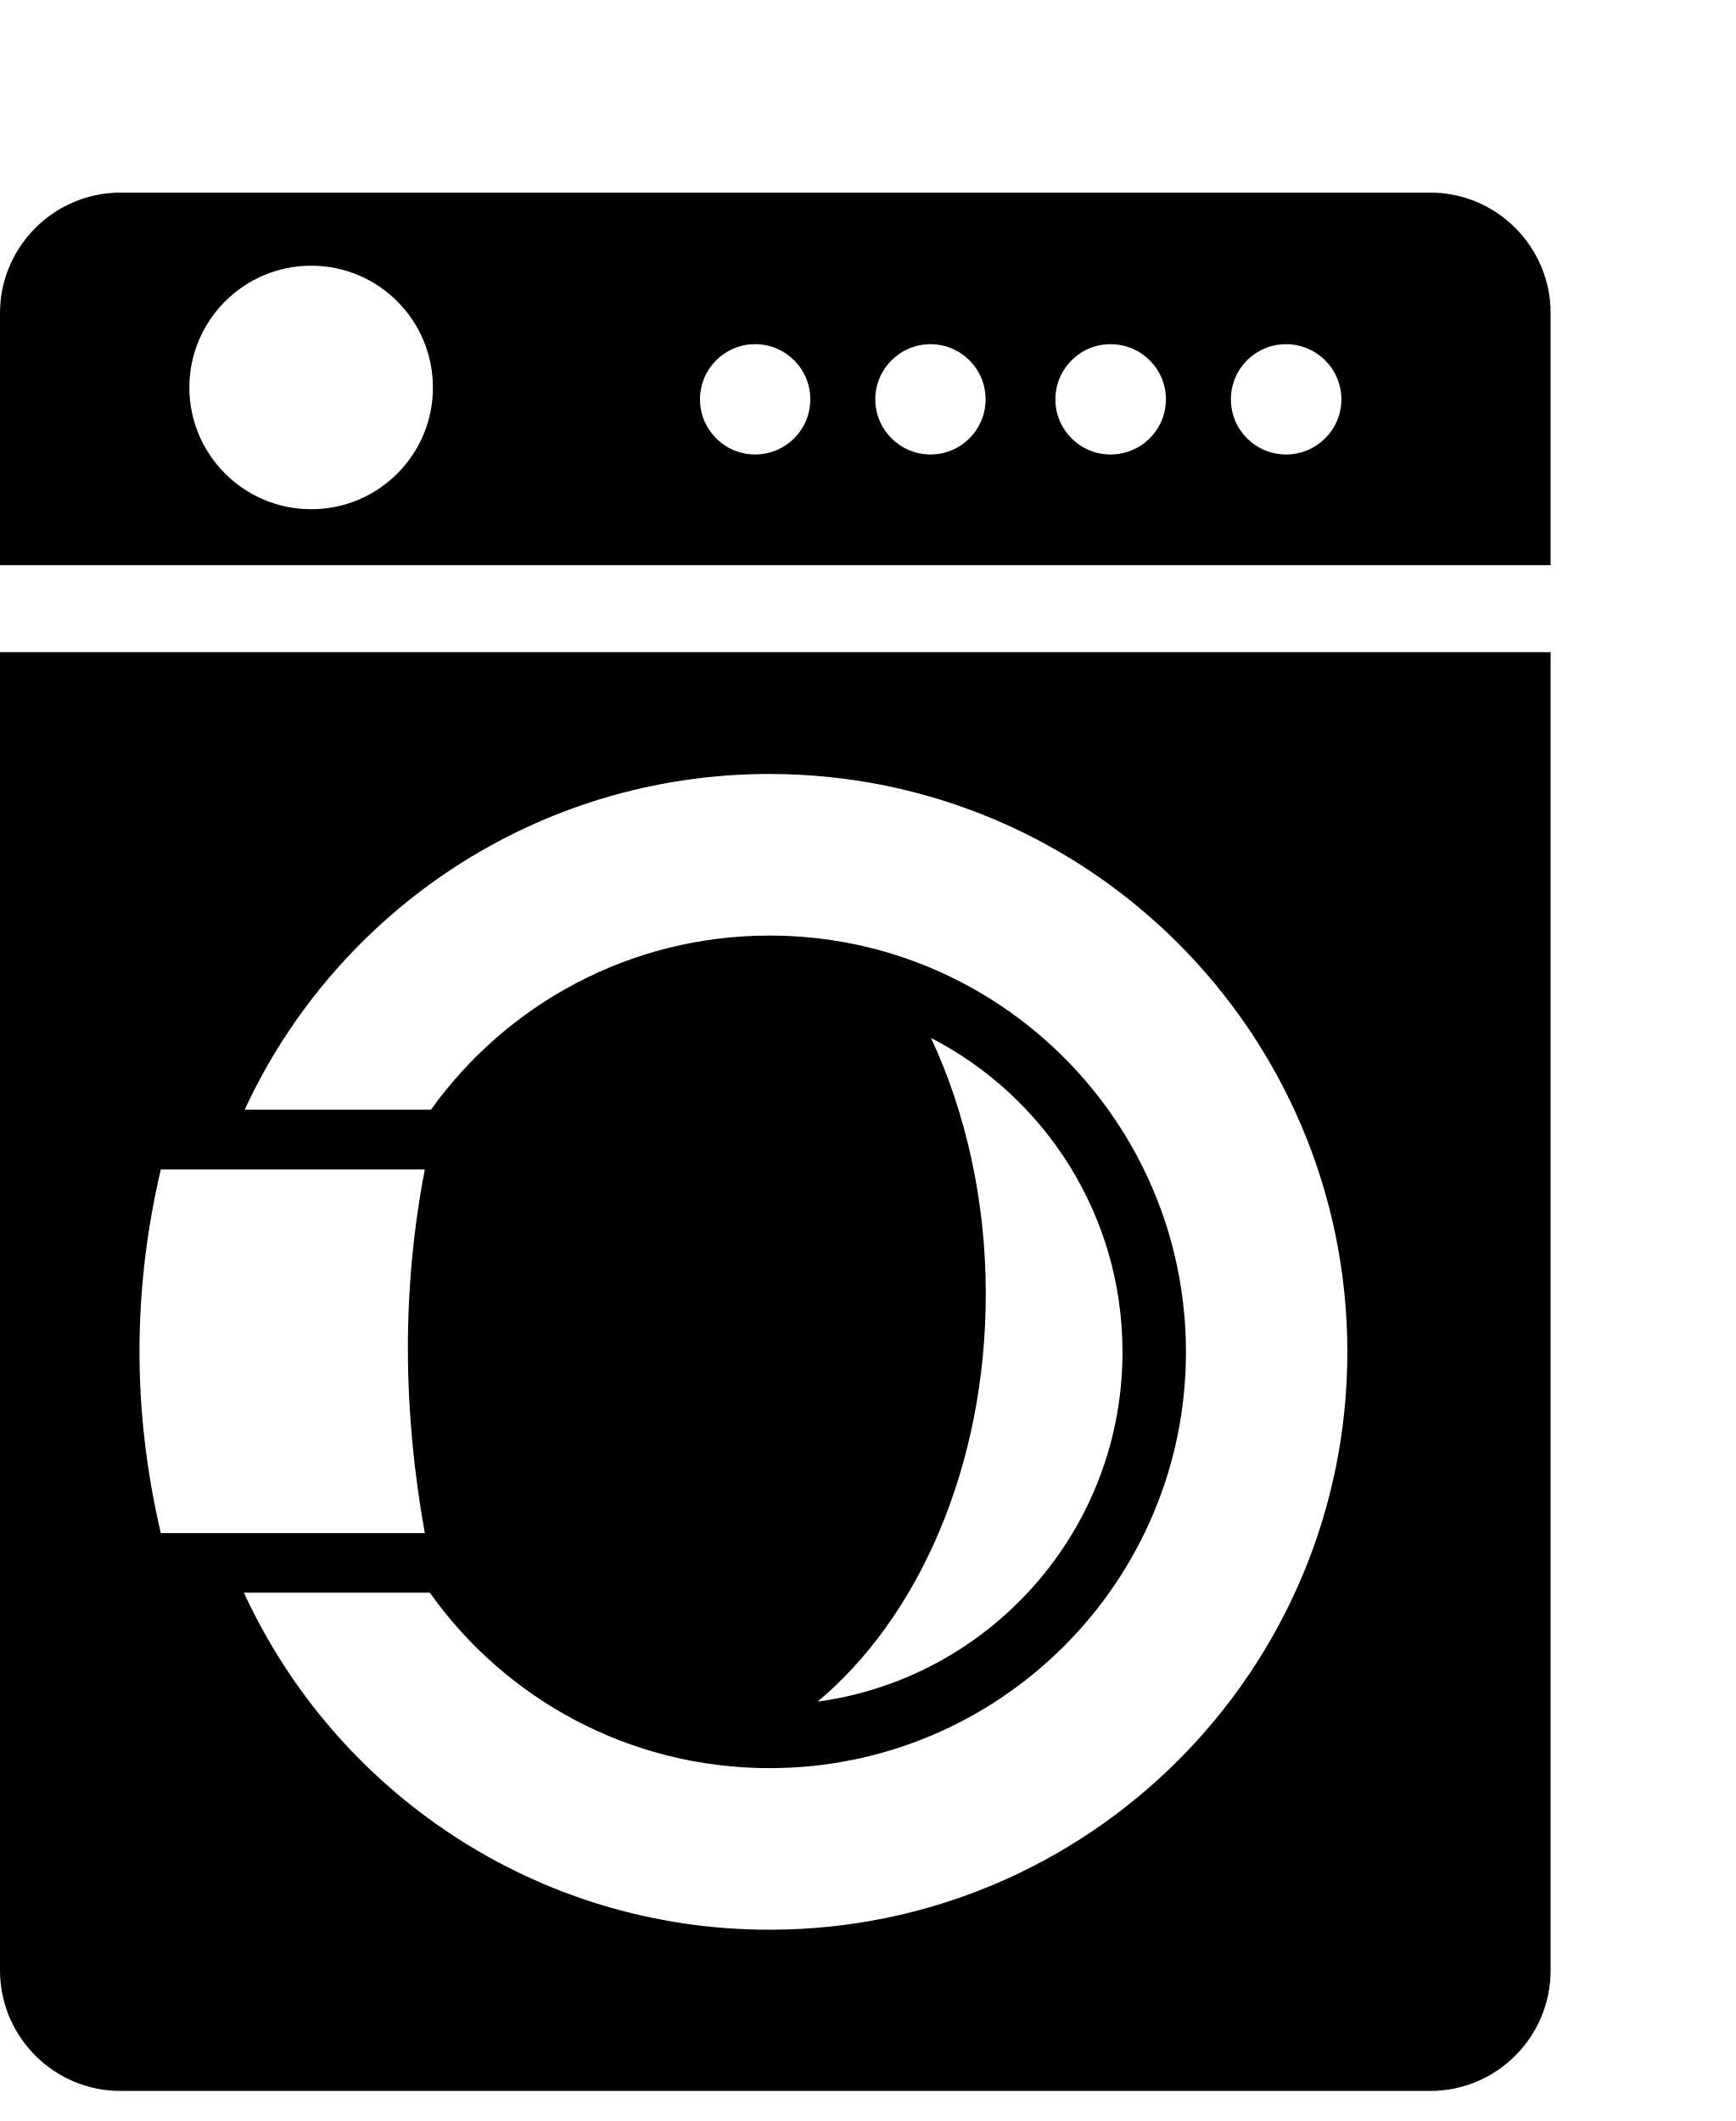
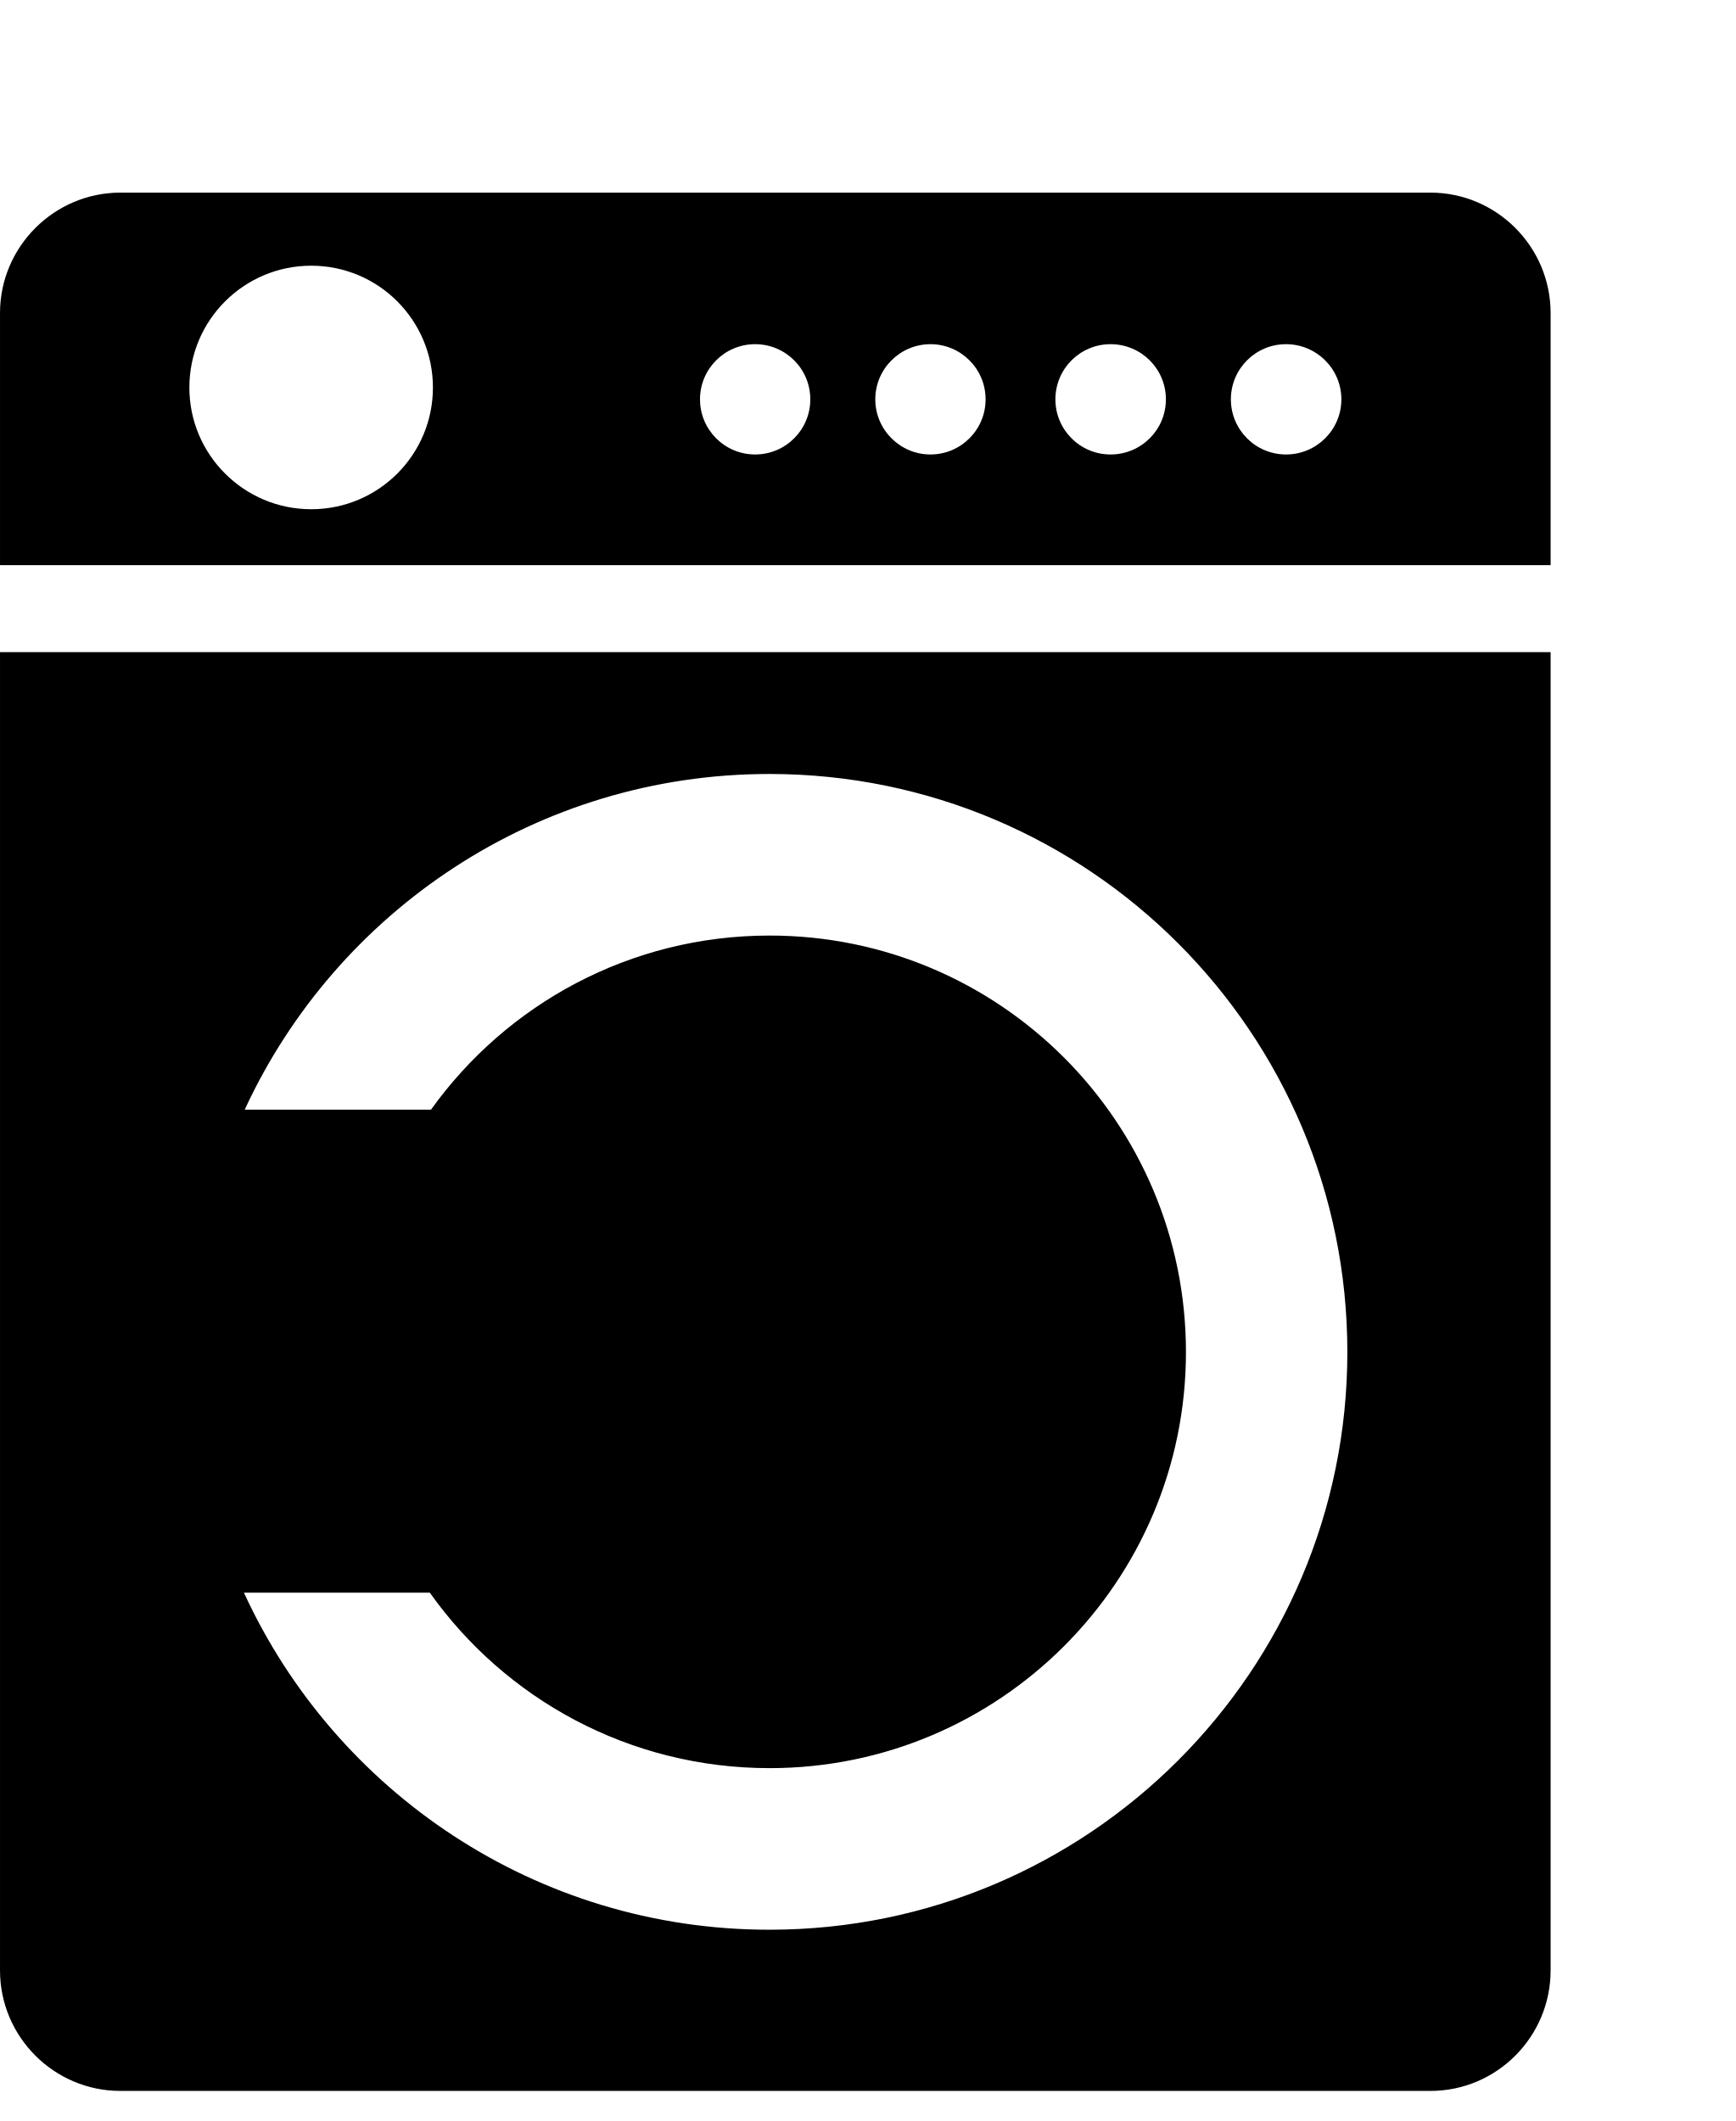
- <svg xmlns="http://www.w3.org/2000/svg" width="9" height="11" viewBox="0 0 9 11" fill="none">
-   <path fill-rule="evenodd" clip-rule="evenodd" d="M4.57764e-05 3.382H8.041V10.219C8.041 10.564 7.761 10.844 7.418 10.844H0.624C0.281 10.844 4.57764e-05 10.564 4.57764e-05 10.219V3.382H4.57764e-05ZM4.24 8.825C4.763 8.388 5.112 7.605 5.112 6.711C5.112 6.223 5.007 5.767 4.828 5.383C5.418 5.687 5.821 6.302 5.821 7.012C5.821 7.938 5.133 8.704 4.24 8.825V8.825ZM2.203 6.065C2.082 6.693 2.09 7.322 2.203 7.951C1.747 7.951 1.29 7.951 0.834 7.951C0.682 7.302 0.691 6.675 0.834 6.065C1.291 6.065 1.747 6.065 2.203 6.065ZM6.669 1.785C6.827 1.785 6.956 1.913 6.956 2.071C6.956 2.229 6.827 2.357 6.669 2.357C6.511 2.357 6.383 2.229 6.383 2.071C6.383 1.913 6.511 1.785 6.669 1.785V1.785ZM5.759 1.785C5.918 1.785 6.046 1.913 6.046 2.071C6.046 2.229 5.918 2.357 5.759 2.357C5.601 2.357 5.473 2.229 5.473 2.071C5.473 1.913 5.601 1.785 5.759 1.785V1.785ZM4.825 1.785C4.983 1.785 5.111 1.913 5.111 2.071C5.111 2.229 4.983 2.357 4.825 2.357C4.668 2.357 4.539 2.229 4.539 2.071C4.539 1.913 4.668 1.785 4.825 1.785V1.785ZM3.916 1.785C4.074 1.785 4.202 1.913 4.202 2.071C4.202 2.229 4.074 2.357 3.916 2.357C3.758 2.357 3.63 2.229 3.63 2.071C3.63 1.913 3.758 1.785 3.916 1.785V1.785ZM1.614 1.378C1.963 1.378 2.245 1.661 2.245 2.01C2.245 2.358 1.963 2.641 1.614 2.641C1.265 2.641 0.982 2.358 0.982 2.01C0.982 1.661 1.265 1.378 1.614 1.378V1.378ZM3.99 4.014C2.784 4.014 1.744 4.727 1.269 5.755H2.203H2.235C2.627 5.208 3.267 4.852 3.991 4.852C5.183 4.852 6.15 5.819 6.15 7.012C6.15 8.203 5.183 9.17 3.991 9.17C3.263 9.17 2.62 8.811 2.229 8.26H2.203H1.265C1.739 9.292 2.781 10.008 3.99 10.008C5.645 10.008 6.987 8.666 6.987 7.012C6.987 5.356 5.645 4.014 3.99 4.014V4.014ZM7.418 0.999H0.624C0.281 0.999 4.57764e-05 1.28 4.57764e-05 1.623V2.931H8.041V1.623C8.041 1.28 7.761 0.999 7.418 0.999V0.999Z" fill="black" />
+ <svg xmlns="http://www.w3.org/2000/svg" width="9" height="11" viewBox="0 0 9 11">
+   <path d="M4.57764e-05 3.382H8.041V10.219C8.041 10.564 7.761 10.844 7.418 10.844H0.624C0.281 10.844 4.57764e-05 10.564 4.57764e-05 10.219V3.382H4.57764e-05ZM4.24 8.825C4.763 8.388 5.112 7.605 5.112 6.711C5.112 6.223 5.007 5.767 4.828 5.383C5.418 5.687 5.821 6.302 5.821 7.012C5.821 7.938 5.133 8.704 4.24 8.825V8.825ZM2.203 6.065C2.082 6.693 2.09 7.322 2.203 7.951C1.747 7.951 1.29 7.951 0.834 7.951C0.682 7.302 0.691 6.675 0.834 6.065C1.291 6.065 1.747 6.065 2.203 6.065ZM6.669 1.785C6.827 1.785 6.956 1.913 6.956 2.071C6.956 2.229 6.827 2.357 6.669 2.357C6.511 2.357 6.383 2.229 6.383 2.071C6.383 1.913 6.511 1.785 6.669 1.785V1.785ZM5.759 1.785C5.918 1.785 6.046 1.913 6.046 2.071C6.046 2.229 5.918 2.357 5.759 2.357C5.601 2.357 5.473 2.229 5.473 2.071C5.473 1.913 5.601 1.785 5.759 1.785V1.785ZM4.825 1.785C4.983 1.785 5.111 1.913 5.111 2.071C5.111 2.229 4.983 2.357 4.825 2.357C4.668 2.357 4.539 2.229 4.539 2.071C4.539 1.913 4.668 1.785 4.825 1.785V1.785ZM3.916 1.785C4.074 1.785 4.202 1.913 4.202 2.071C4.202 2.229 4.074 2.357 3.916 2.357C3.758 2.357 3.63 2.229 3.63 2.071C3.63 1.913 3.758 1.785 3.916 1.785V1.785ZM1.614 1.378C1.963 1.378 2.245 1.661 2.245 2.01C2.245 2.358 1.963 2.641 1.614 2.641C1.265 2.641 0.982 2.358 0.982 2.01C0.982 1.661 1.265 1.378 1.614 1.378V1.378ZM3.99 4.014C2.784 4.014 1.744 4.727 1.269 5.755H2.203H2.235C2.627 5.208 3.267 4.852 3.991 4.852C5.183 4.852 6.15 5.819 6.15 7.012C6.15 8.203 5.183 9.17 3.991 9.17C3.263 9.17 2.62 8.811 2.229 8.26H2.203H1.265C1.739 9.292 2.781 10.008 3.99 10.008C5.645 10.008 6.987 8.666 6.987 7.012C6.987 5.356 5.645 4.014 3.99 4.014V4.014ZM7.418 0.999H0.624C0.281 0.999 4.57764e-05 1.28 4.57764e-05 1.623V2.931H8.041V1.623C8.041 1.28 7.761 0.999 7.418 0.999V0.999Z" />
</svg>
